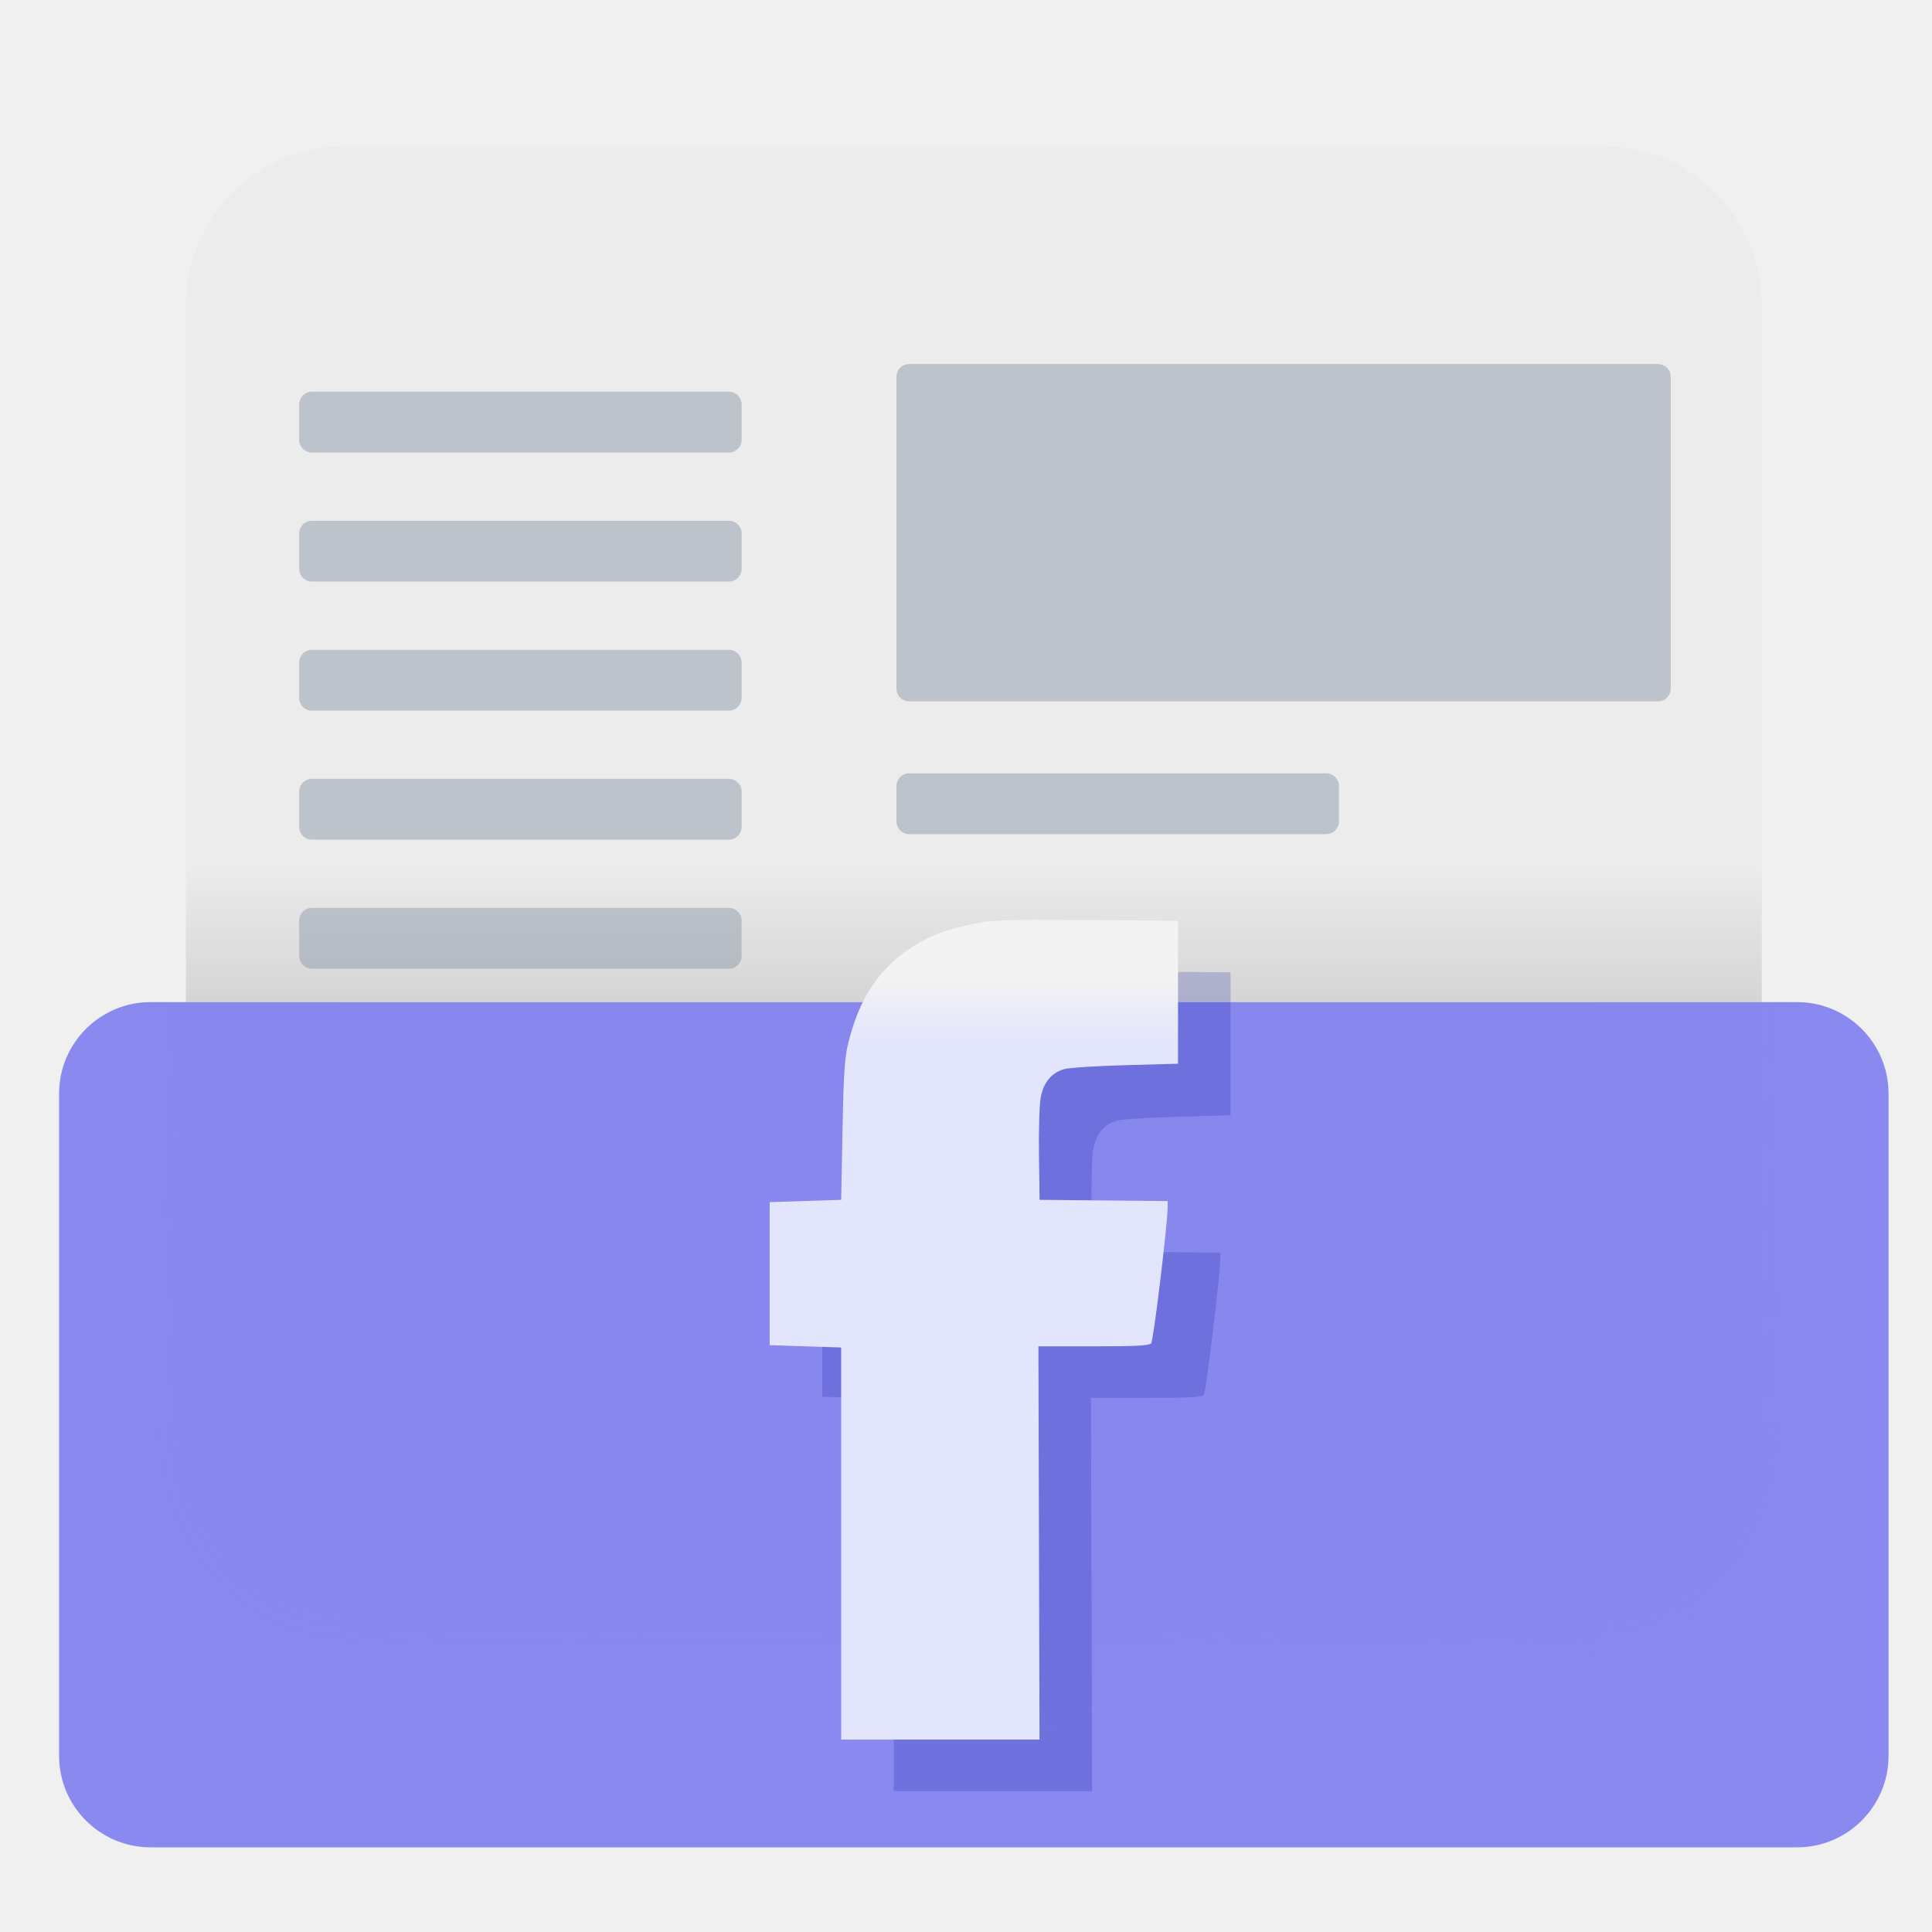
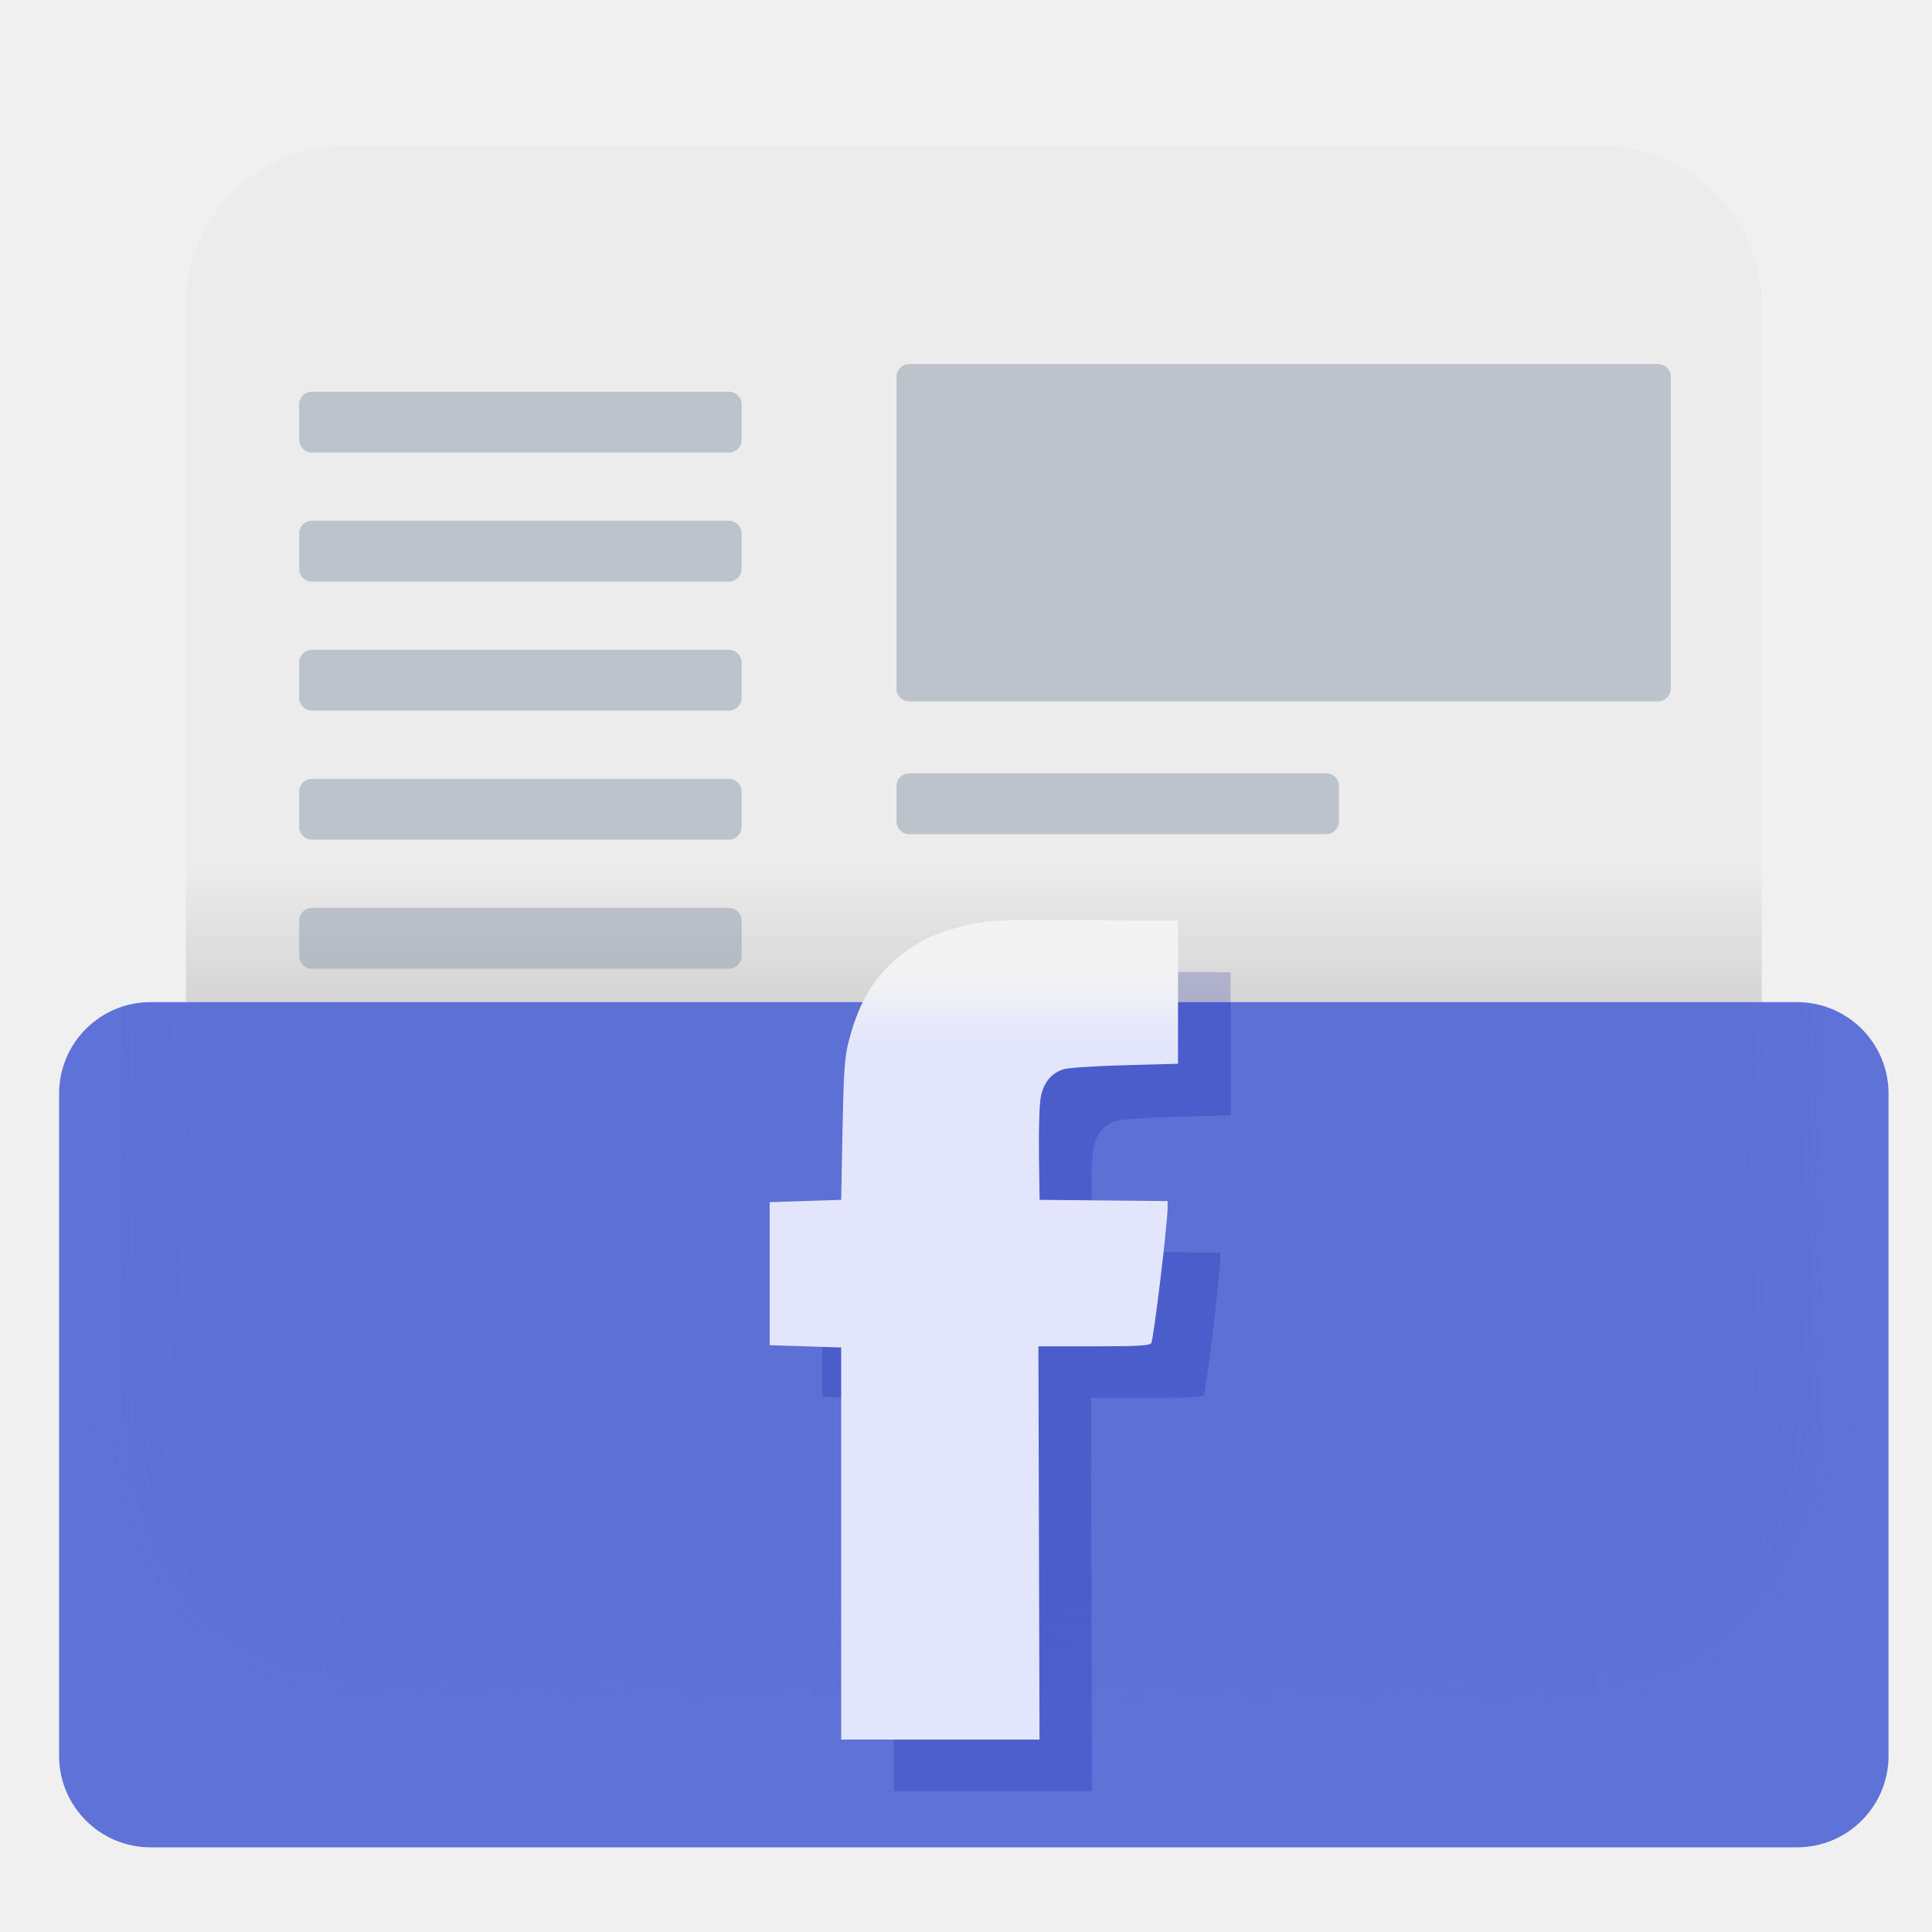
<svg xmlns="http://www.w3.org/2000/svg" xmlns:xlink="http://www.w3.org/1999/xlink" width="64" height="64" viewBox="0 0 16.933 16.933" version="1.1" id="svg951">
  <defs id="defs945">
    <linearGradient id="linearGradient1368">
      <stop style="stop-color:#e3e5fc;stop-opacity:1" offset="0" id="stop1364" />
      <stop style="stop-color:#f3f3f3;stop-opacity:1" offset="1" id="stop1366" />
    </linearGradient>
    <linearGradient id="linearGradient1145">
      <stop style="stop-color:#ececec;stop-opacity:1;" offset="0" id="stop1141" />
      <stop style="stop-color:#ececec;stop-opacity:1" offset="0.536" id="stop1153" />
      <stop style="stop-color:#ececec;stop-opacity:0.957" offset="0.595" id="stop1163" />
      <stop style="stop-color:#ececec;stop-opacity:0.647" offset="0.694" id="stop1151" />
      <stop style="stop-color:#ececec;stop-opacity:0.082" offset="0.936" id="stop1159" />
      <stop style="stop-color:#ececec;stop-opacity:0;" offset="1" id="stop1143" />
    </linearGradient>
    <linearGradient id="linearGradient1081">
      <stop style="stop-color:#ececec;stop-opacity:1;" offset="0" id="stop1077" />
      <stop style="stop-color:#ececec;stop-opacity:0.957;" offset="0.121" id="stop1087" />
      <stop style="stop-color:#ececec;stop-opacity:0.647;" offset="0.478" id="stop1137" />
      <stop style="stop-color:#ececec;stop-opacity:0.467;" offset="0.63" id="stop1133" />
      <stop style="stop-color:#ececec;stop-opacity:0.082;" offset="0.861" id="stop1125" />
      <stop style="stop-color:#ececec;stop-opacity:0;" offset="1" id="stop1079" />
    </linearGradient>
    <clipPath clipPathUnits="userSpaceOnUse" id="clipPath1041">
      <rect style="fill:#0254ff;fill-opacity:0.65;stroke-width:1.323;stroke-linecap:round;stroke-linejoin:round" id="rect1043" width="10.289" height="14.651" x="21.092" y="1.003" rx="1.631" ry="1.631" />
    </clipPath>
    <linearGradient xlink:href="#linearGradient1081" id="linearGradient1103" gradientUnits="userSpaceOnUse" x1="6.718" y1="34.909" x2="2.784" y2="34.9" />
    <radialGradient xlink:href="#linearGradient1145" id="radialGradient1147" cx="0.409" cy="14.993" fx="0.409" fy="14.993" r="1.229" gradientTransform="matrix(-1.845299,0.00221522,-0.00259044,-2.157921,3.786545,44.82129)" gradientUnits="userSpaceOnUse" />
    <linearGradient xlink:href="#linearGradient1081" id="linearGradient1189" gradientUnits="userSpaceOnUse" x1="6.718" y1="34.909" x2="2.784" y2="34.9" gradientTransform="matrix(0,-0.2925717,0.2645833,0,1.539425,16.03321)" />
    <linearGradient xlink:href="#linearGradient1081" id="linearGradient1201" gradientUnits="userSpaceOnUse" x1="6.718" y1="34.909" x2="2.784" y2="34.9" gradientTransform="matrix(-1,0,0,1,64.24702,0)" />
    <radialGradient xlink:href="#linearGradient1145" id="radialGradient1215" gradientUnits="userSpaceOnUse" gradientTransform="matrix(-1.845299,0.00221522,-0.00259044,-2.157921,-13.21439,44.82129)" cx="0.409" cy="14.993" fx="0.409" fy="14.993" r="1.229" />
    <linearGradient xlink:href="#linearGradient909" id="linearGradient911" x1="11.153" y1="7.555" x2="11.153" y2="10.045" gradientUnits="userSpaceOnUse" gradientTransform="matrix(3.779528,0,0,3.779528,0.1357115,0.1718891)" />
    <linearGradient id="linearGradient909">
      <stop style="stop-color:#ececec;stop-opacity:1;" offset="0" id="stop905" />
      <stop style="stop-color:#bababa;stop-opacity:0.993" offset="1" id="stop907" />
    </linearGradient>
    <clipPath id="a">
      <rect height="417" ry="60.629" width="416" x="51" y="54" id="rect2" />
    </clipPath>
    <linearGradient xlink:href="#linearGradient1368" id="linearGradient1370" x1="282.003" y1="150.194" x2="282.003" y2="119.423" gradientUnits="userSpaceOnUse" />
  </defs>
  <g id="layer1">
    <g id="g1314" transform="translate(-29.63094,14.27404)">
      <path id="rect10" style="fill:url(#linearGradient911);fill-opacity:1;stroke-width:0.13" d="M 11.438 4.844 C 8.513 4.844 6.158 7.198 6.158 10.123 L 6.158 33.197 L 58.359 33.197 L 58.359 10.123 C 58.359 7.198 56.005 4.844 53.08 4.844 L 11.438 4.844 z " transform="matrix(0.2645833,0,0,0.2645833,29.63094,-14.27404)" />
      <g fill="#96a1ae" fill-opacity="0.537" id="g40" transform="matrix(0.03427525,0,0,0.03427525,29.64954,-14.91179)">
        <rect height="86.267" rx="3.272" width="197.99" x="228.694" y="111.698" id="rect26" />
        <rect height="15.556" rx="3.272" width="113.137" x="228.694" y="216.35" id="rect28" />
        <rect height="15.556" rx="3.272" width="113.137" x="75.959" y="118.769" id="rect30" />
        <rect height="15.556" rx="3.272" width="113.137" x="75.959" y="151.767" id="rect32" />
        <rect height="15.556" rx="3.272" width="113.137" x="75.959" y="184.766" id="rect34" />
        <rect height="15.556" rx="3.272" width="113.137" x="75.959" y="217.764" id="rect36" />
        <rect height="15.556" rx="3.272" width="113.137" x="75.959" y="250.762" id="rect38" />
      </g>
    </g>
    <g id="g1323">
      <path id="rect1060" style="fill:url(#linearGradient1103);fill-opacity:1;stroke-width:0.13" d="M 4.99 33.197 C 3.913 33.197 2.975 33.757 2.438 34.6 L 2.418 47.104 C 2.418 47.104 9.567 47.125 11.312 47.125 L 11.312 48.082 L 52.934 48.971 L 52.943 47.125 L 52.943 33.197 L 4.99 33.197 z " transform="scale(0.2645833)" />
      <rect style="fill:url(#radialGradient1147);fill-opacity:1;stroke-width:1.323;stroke-linecap:round;stroke-linejoin:round" id="rect1062" width="2.457" height="2.596" x="0.536" y="12.463" rx="0" ry="0" />
      <path id="path1187" style="fill:url(#linearGradient1189);fill-opacity:1;stroke-width:0.036" d="m 2.993,12.726 v 2.583 l 11.015,0.017 9.2e-5,-2.602 -11.015,-0.003 z" />
      <rect style="fill:url(#radialGradient1147);fill-opacity:1;stroke-width:1.323;stroke-linecap:round;stroke-linejoin:round;opacity:0.393" id="rect1191" width="2.457" height="2.596" x="0.536" y="12.463" rx="0" ry="0" />
      <path id="path1199" style="fill:url(#linearGradient1201);fill-opacity:1;stroke-width:0.13" d="M 11.305 33.197 L 11.305 47.125 L 11.312 48.971 L 52.934 48.082 L 52.934 47.125 C 54.679 47.125 61.83 47.104 61.83 47.104 L 61.811 34.248 C 61.256 33.608 60.445 33.197 59.527 33.197 L 11.305 33.197 z " transform="scale(0.2645833)" />
      <rect style="fill:url(#radialGradient1215);fill-opacity:1;stroke-width:1.323;stroke-linecap:round;stroke-linejoin:round" id="rect1213" width="2.457" height="2.596" x="-16.465" y="12.463" rx="0" ry="0" transform="scale(-1,1)" />
      <rect style="fill:url(#radialGradient1215);fill-opacity:1;stroke-width:1.323;stroke-linecap:round;stroke-linejoin:round;opacity:0.525" id="rect1217" width="2.457" height="2.596" x="-16.465" y="12.463" rx="0" ry="0" transform="scale(-1,1)" />
    </g>
-     <rect style="fill:#0000f0;fill-opacity:0.426;stroke-width:1.323;stroke-linecap:round;stroke-linejoin:round" id="rect903" width="16.034" height="7.408" x="0.518" y="8.783" rx="0.802" ry="0.802" />
+     <rect style="fill:#0021c8;fill-opacity:0.603;stroke-width:1.323;stroke-linecap:round;stroke-linejoin:round" id="rect903" width="16.034" height="7.408" x="0.518" y="8.783" rx="0.802" ry="0.802" />
    <path clip-path="url(#a)" d="m 319.41,93.494 c -17.937,0.028 -22.467,0.467 -29.082,1.836 -12.388,2.564 -20.137,5.502 -28,10.617 -15.596,10.145 -24.508,23.608 -29.654,44.799 -1.547,6.371 -2.042,14.189 -2.525,39.803 l -0.602,31.875 -16.469,0.531 -16.469,0.531 v 32.938 32.938 l 16.469,0.531 16.469,0.531 v 96.688 96.646 h 91.375 l -0.271,-96.912 -0.271,-96.953 h 25.375 c 20.115,0 25.624,-0.3 26.576,-1.447 1.064,-1.282 7.561,-54.991 7.561,-62.508 v -2.949 l -29.484,-0.281 -29.484,-0.283 -0.289,-20.617 c -0.159,-11.339 0.2,-23.268 0.799,-26.508 1.265,-6.841 4.837,-11.24 10.586,-13.041 2.079,-0.651 14.776,-1.484 28.217,-1.852 l 24.438,-0.67 v -32.938 -32.938 l -42.281,-0.277 c -9.531,-0.063 -17.002,-0.099 -22.98,-0.09 z" fill="#ffffff" transform="matrix(0.01903003,0,0,0.01903003,3.46502,6.735169)" id="path1372" style="fill:#000c9c;fill-opacity:0.19" />
    <path clip-path="url(#a)" d="m 319.41,93.494 c -17.937,0.028 -22.467,0.467 -29.082,1.836 -12.388,2.564 -20.137,5.502 -28,10.617 -15.596,10.145 -24.508,23.608 -29.654,44.799 -1.547,6.371 -2.042,14.189 -2.525,39.803 l -0.602,31.875 -16.469,0.531 -16.469,0.531 v 32.938 32.938 l 16.469,0.531 16.469,0.531 v 96.688 96.646 h 91.375 l -0.271,-96.912 -0.271,-96.953 h 25.375 c 20.115,0 25.624,-0.3 26.576,-1.447 1.064,-1.282 7.561,-54.991 7.561,-62.508 v -2.949 l -29.484,-0.281 -29.484,-0.283 -0.289,-20.617 c -0.159,-11.339 0.2,-23.268 0.799,-26.508 1.265,-6.841 4.837,-11.24 10.586,-13.041 2.079,-0.651 14.776,-1.484 28.217,-1.852 l 24.438,-0.67 v -32.938 -32.938 l -42.281,-0.277 c -9.531,-0.063 -17.002,-0.099 -22.98,-0.09 z" fill="#ffffff" transform="matrix(0.01903003,0,0,0.01903003,3.004309,6.283263)" id="path24" style="fill:url(#linearGradient1370);fill-opacity:1" />
  </g>
</svg>
